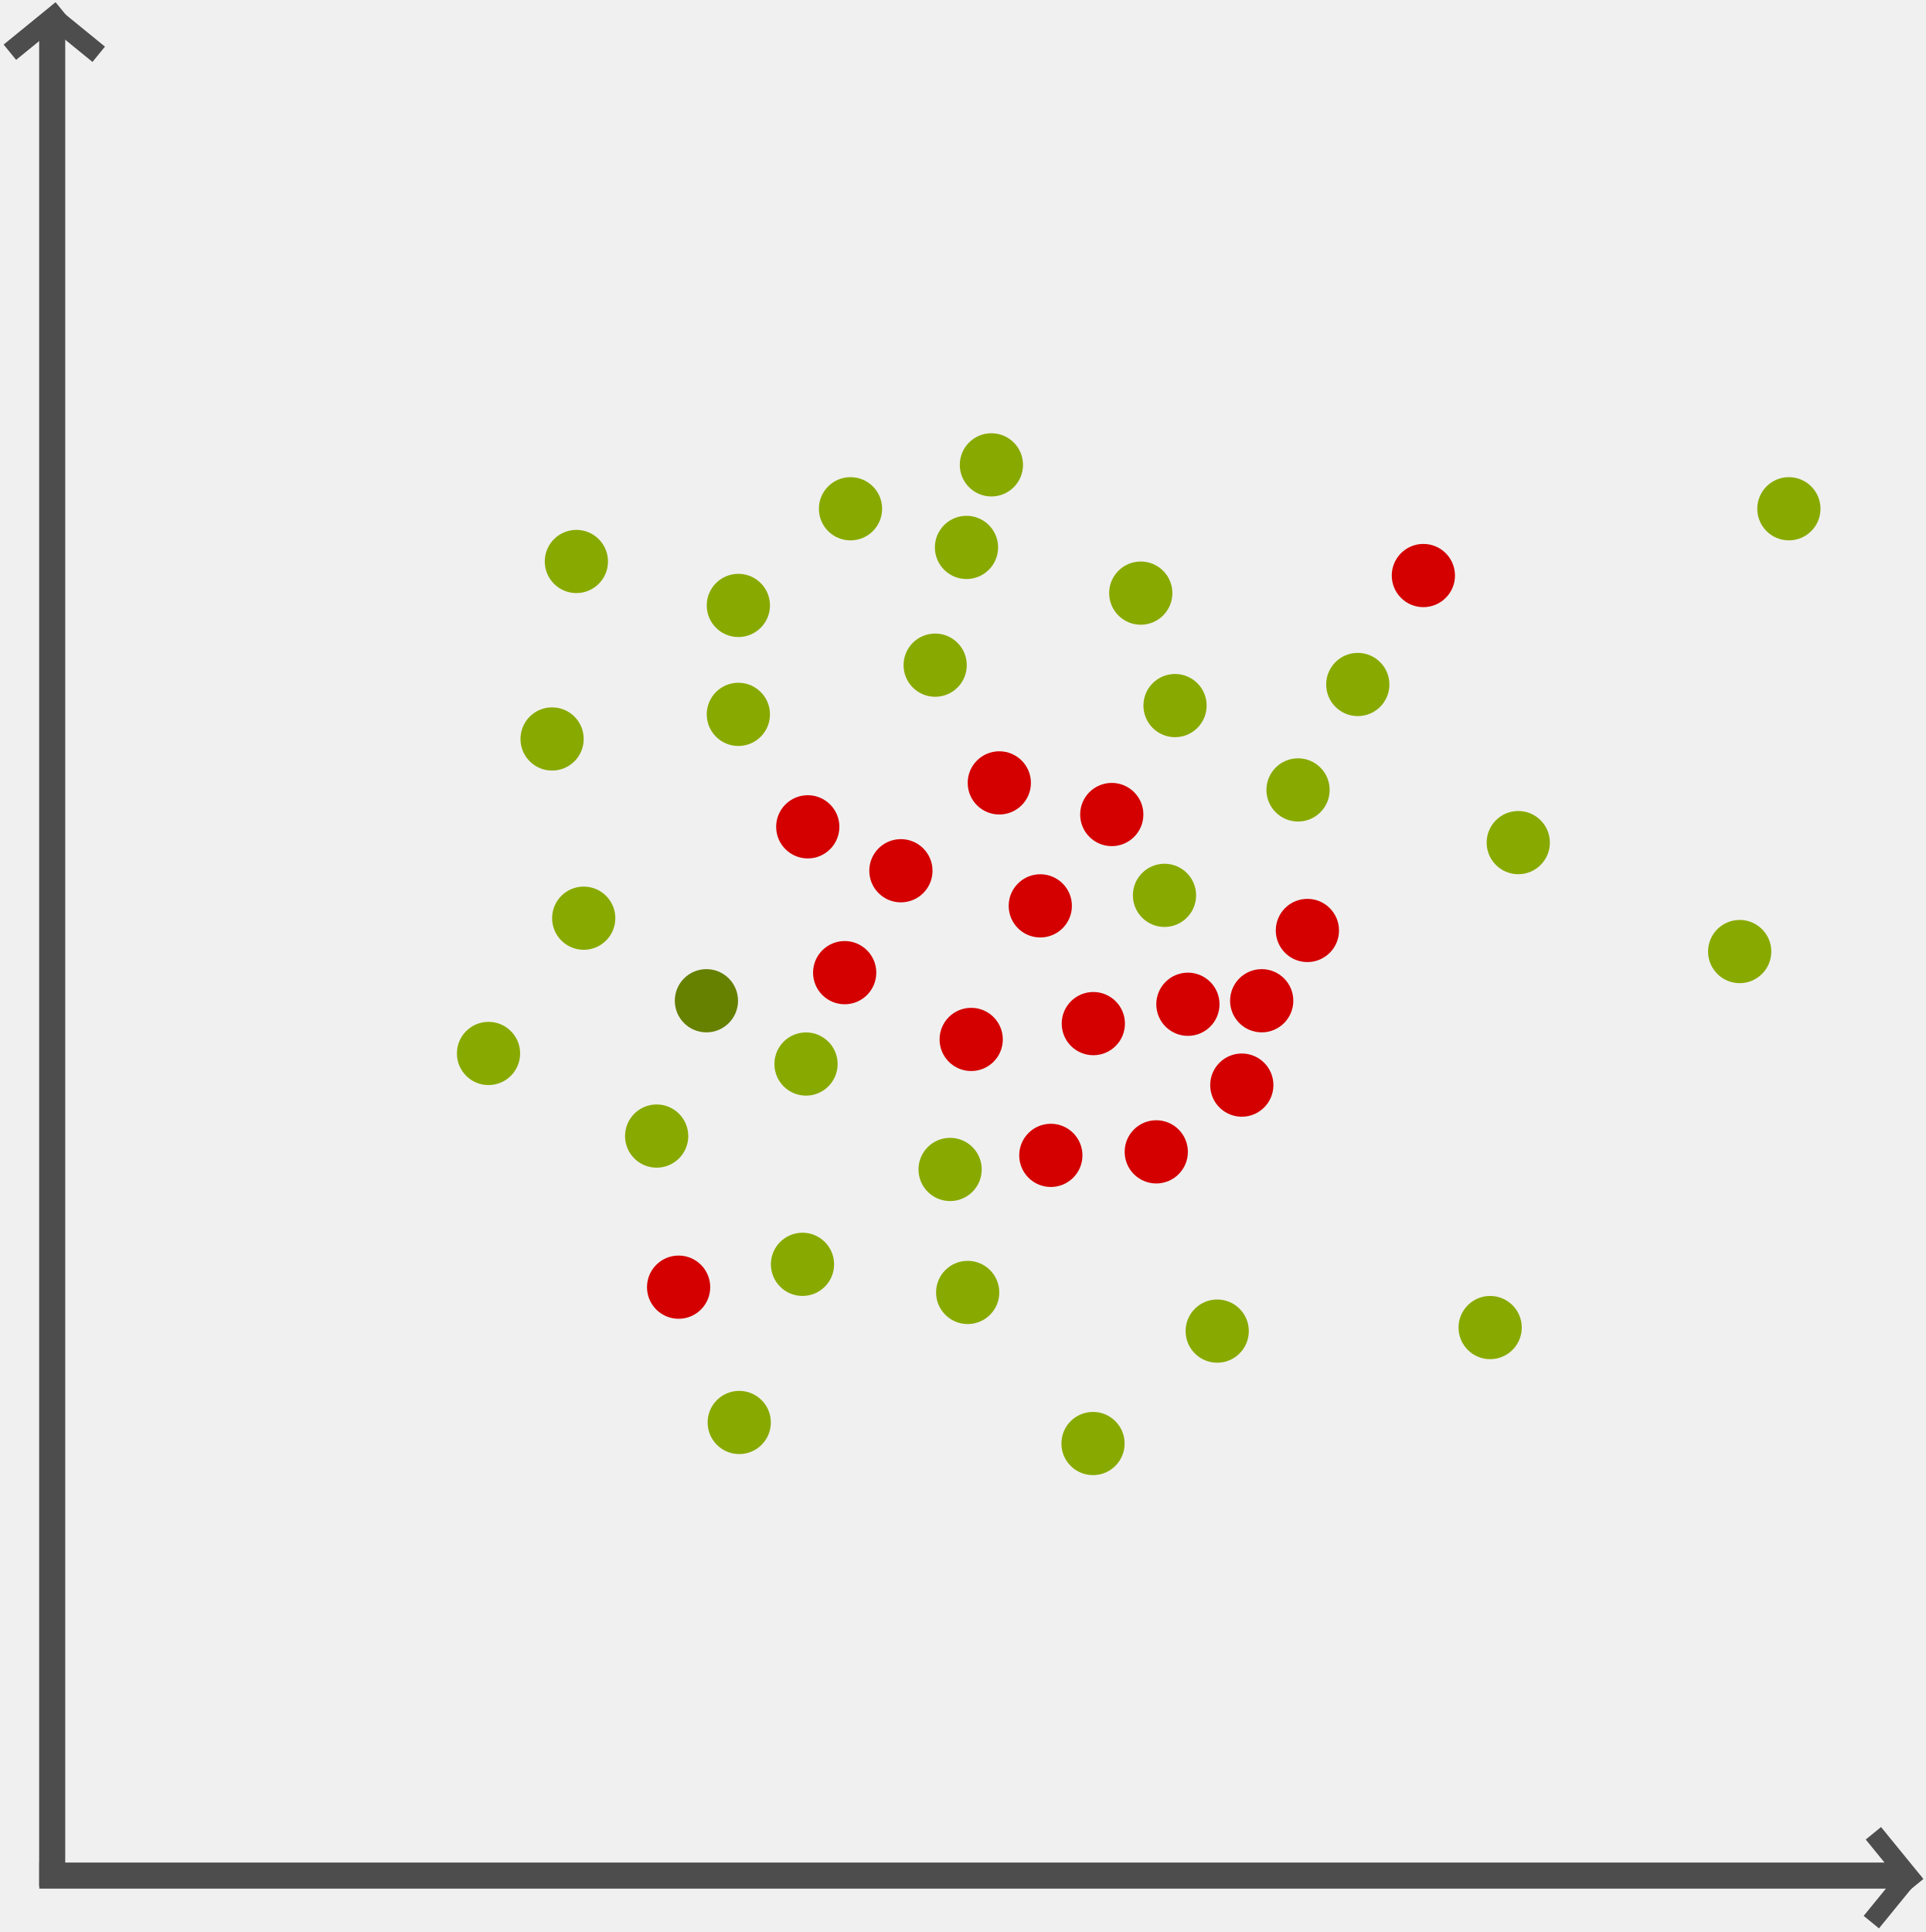
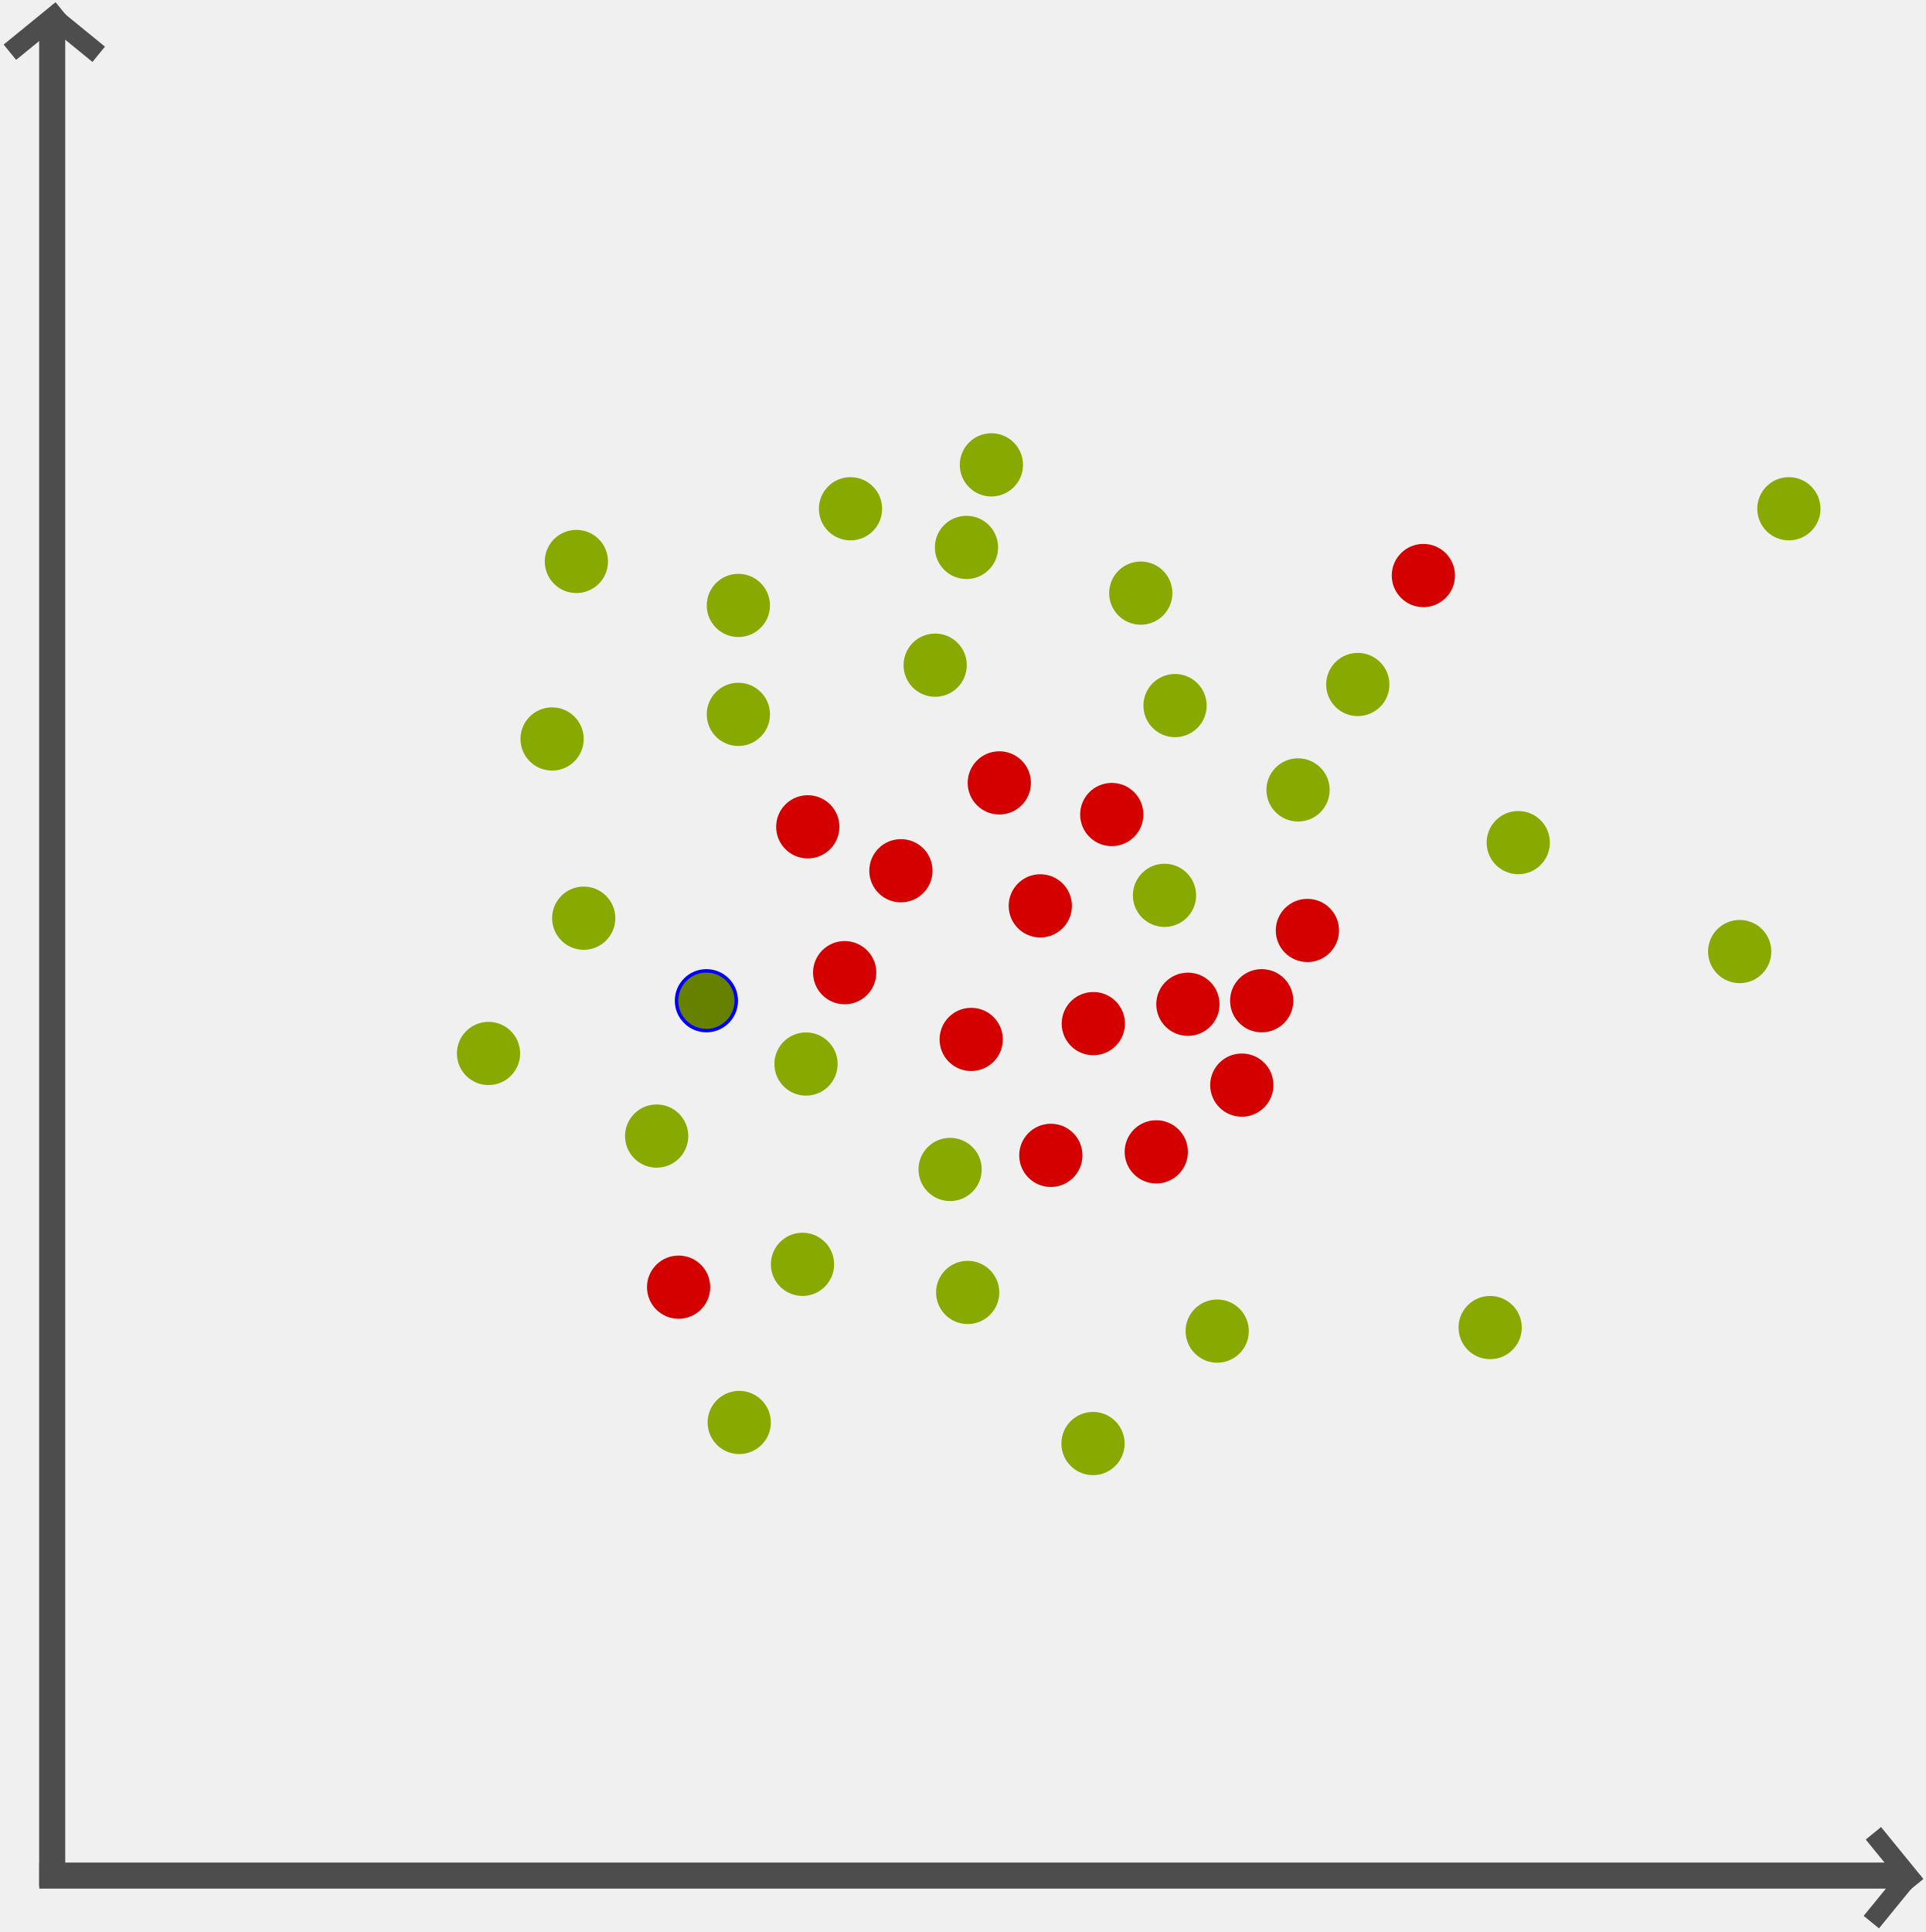
<svg xmlns="http://www.w3.org/2000/svg" width="553.47" height="555.357" id="svg2" version="1.1">
  <defs id="defs4">
    <marker orient="auto" refY="0" refX="0" id="Arrow1Lend" style="overflow:visible">
      <path id="path3818" d="M 0,0 5,-5 -12.5,0 5,5 0,0 z" style="fill-rule:evenodd;stroke:#000000;stroke-width:1pt" transform="matrix(-0.8,0,0,-0.8,-10,0)" />
    </marker>
    <marker orient="auto" refY="0" refX="0" id="TriangleOutL" style="overflow:visible">
      <path id="path3957" d="m 5.77,0 -8.65,5 0,-10 8.65,5 z" style="fill-rule:evenodd;stroke:#000000;stroke-width:1pt" transform="scale(0.8,0.8)" />
    </marker>
    <marker orient="auto" refY="0" refX="0" id="EmptyTriangleOutL" style="overflow:visible">
      <path id="path3975" d="m 5.77,0 -8.65,5 0,-10 8.65,5 z" style="fill:#ffffff;fill-rule:evenodd;stroke:#000000;stroke-width:1pt" transform="matrix(0.8,0,0,0.8,-4.8,0)" />
    </marker>
    <marker orient="auto" refY="0" refX="0" id="Arrow2Send" style="overflow:visible">
      <path id="path3848" style="fill-rule:evenodd;stroke-width:0.625;stroke-linejoin:round" d="M 8.719,4.034 -2.207,0.016 8.719,-4.002 c -1.745,2.372 -1.735,5.617 -6e-7,8.035 z" transform="matrix(-0.3,0,0,-0.3,0.69,0)" />
    </marker>
    <marker orient="auto" refY="0" refX="0" id="Arrow2Sstart" style="overflow:visible">
      <path id="path3845" style="fill-rule:evenodd;stroke-width:0.625;stroke-linejoin:round" d="M 8.719,4.034 -2.207,0.016 8.719,-4.002 c -1.745,2.372 -1.735,5.617 -6e-7,8.035 z" transform="matrix(0.3,0,0,0.3,-0.69,0)" />
    </marker>
  </defs>
  <g id="layer1" transform="translate(-44.58482,-62.07741)">
    <path style="fill:none;stroke:#4d4d4d;stroke-width:7.493;stroke-linecap:butt;stroke-linejoin:miter;stroke-miterlimit:4;stroke-opacity:1;stroke-dasharray:none;marker-end:none" d="m 55.876,601.22 534.456,0" id="path3809" />
    <path style="fill:none;stroke:#4d4d4d;stroke-width:5.679;stroke-linecap:butt;stroke-linejoin:miter;stroke-miterlimit:4;stroke-opacity:1;stroke-dasharray:none;marker-end:none" d="m 583.044,589.059 12.171,14.929" id="path3809-4" />
    <path style="fill:none;stroke:#4d4d4d;stroke-width:5.679;stroke-linecap:butt;stroke-linejoin:miter;stroke-miterlimit:4;stroke-opacity:1;stroke-dasharray:none;marker-end:none" d="m 582.451,614.595 12.171,-14.929" id="path3809-4-4" />
    <path style="fill:none;stroke:#4d4d4d;stroke-width:7.493;stroke-linecap:butt;stroke-linejoin:miter;stroke-miterlimit:4;stroke-opacity:1;stroke-dasharray:none;marker-end:none" d="m 59.585,604.256 0,-534.456" id="path3809-44" />
    <path style="fill:none;stroke:#4d4d4d;stroke-width:5.679;stroke-linecap:butt;stroke-linejoin:miter;stroke-miterlimit:4;stroke-opacity:1;stroke-dasharray:none;marker-end:none" d="m 47.424,77.088 14.929,-12.171" id="path3809-4-0" />
    <path style="fill:none;stroke:#4d4d4d;stroke-width:5.679;stroke-linecap:butt;stroke-linejoin:miter;stroke-miterlimit:4;stroke-opacity:1;stroke-dasharray:none;marker-end:none" d="m 72.96,77.682 -14.929,-12.171" id="path3809-4-4-9" />
    <path style="fill:#88aa00;stroke:#88aa00;stroke-opacity:1" id="path3201" d="m -254.558,236.156 c 0,4.742 -3.844,8.586 -8.586,8.586 -4.742,0 -8.586,-3.844 -8.586,-8.586 0,-4.742 3.844,-8.586 8.586,-8.586 4.742,0 8.586,3.844 8.586,8.586 z" transform="translate(635.6138,-3.582507)" />
    <path style="fill:#d40000;stroke:#d40000;stroke-opacity:1" id="path3201-5" d="m -254.558,236.156 c 0,4.742 -3.844,8.586 -8.586,8.586 -4.742,0 -8.586,-3.844 -8.586,-8.586 0,-4.742 3.844,-8.586 8.586,-8.586 4.742,0 8.586,3.844 8.586,8.586 z" transform="translate(502.7787,195.9226)" />
    <path style="fill:#88aa00;stroke:#88aa00;stroke-opacity:1" id="path3201-6" d="m -254.558,236.156 c 0,4.742 -3.844,8.586 -8.586,8.586 -4.742,0 -8.586,-3.844 -8.586,-8.586 0,-4.742 3.844,-8.586 8.586,-8.586 4.742,0 8.586,3.844 8.586,8.586 z" transform="translate(592.6823,-40.45307)" />
    <path style="fill:#88aa00;stroke:#88aa00;stroke-opacity:1" id="path3201-8" d="m -254.558,236.156 c 0,4.742 -3.844,8.586 -8.586,8.586 -4.742,0 -8.586,-3.844 -8.586,-8.586 0,-4.742 3.844,-8.586 8.586,-8.586 4.742,0 8.586,3.844 8.586,8.586 z" transform="translate(466.4132,38.33883)" />
    <path style="fill:#88aa00;stroke:#88aa00;stroke-opacity:1" id="path3201-3" d="m -254.558,236.156 c 0,4.742 -3.844,8.586 -8.586,8.586 -4.742,0 -8.586,-3.844 -8.586,-8.586 0,-4.742 3.844,-8.586 8.586,-8.586 4.742,0 8.586,3.844 8.586,8.586 z" transform="translate(519.9513,-0.04697042)" />
    <path style="fill:#88aa00;stroke:#88aa00;stroke-opacity:1" id="path3201-1" d="m -254.558,236.156 c 0,4.742 -3.844,8.586 -8.586,8.586 -4.742,0 -8.586,-3.844 -8.586,-8.586 0,-4.742 3.844,-8.586 8.586,-8.586 4.742,0 8.586,3.844 8.586,8.586 z" transform="translate(475.5046,89.8566)" />
    <path style="fill:#88aa00;stroke:#88aa00;stroke-opacity:1" id="path3201-39" d="m -254.558,236.156 c 0,4.742 -3.844,8.586 -8.586,8.586 -4.742,0 -8.586,-3.844 -8.586,-8.586 0,-4.742 3.844,-8.586 8.586,-8.586 4.742,0 8.586,3.844 8.586,8.586 z" transform="translate(576.5199,17.12562)" />
    <path style="fill:#88aa00;stroke:#88aa00;stroke-opacity:1" id="path3201-38" d="m -254.558,236.156 c 0,4.742 -3.844,8.586 -8.586,8.586 -4.742,0 -8.586,-3.844 -8.586,-8.586 0,-4.742 3.844,-8.586 8.586,-8.586 4.742,0 8.586,3.844 8.586,8.586 z" transform="translate(519.9513,31.26776)" />
    <path style="fill:#d40000;stroke:#d40000;stroke-opacity:1" id="path3201-9" d="m -254.558,236.156 c 0,4.742 -3.844,8.586 -8.586,8.586 -4.742,0 -8.586,-3.844 -8.586,-8.586 0,-4.742 3.844,-8.586 8.586,-8.586 4.742,0 8.586,3.844 8.586,8.586 z" transform="translate(621.9767,120.1612)" />
    <path style="fill:#88aa00;stroke:#88aa00;stroke-opacity:1" id="path3201-86" d="m -254.558,236.156 c 0,4.742 -3.844,8.586 -8.586,8.586 -4.742,0 -8.586,-3.844 -8.586,-8.586 0,-4.742 3.844,-8.586 8.586,-8.586 4.742,0 8.586,3.844 8.586,8.586 z" transform="translate(496.4653,152.4861)" />
    <path style="fill:#d40000;stroke:#d40000;stroke-opacity:1" id="path3201-5-1" d="m -254.558,236.156 c 0,4.742 -3.844,8.586 -8.586,8.586 -4.742,0 -8.586,-3.844 -8.586,-8.586 0,-4.742 3.844,-8.586 8.586,-8.586 4.742,0 8.586,3.844 8.586,8.586 z" transform="translate(586.8739,124.7069)" />
    <path style="fill:#d40000;stroke:#d40000;stroke-opacity:1" id="path3201-6-9" d="m -254.558,236.156 c 0,4.742 -3.844,8.586 -8.586,8.586 -4.742,0 -8.586,-3.844 -8.586,-8.586 0,-4.742 3.844,-8.586 8.586,-8.586 4.742,0 8.586,3.844 8.586,8.586 z" transform="translate(664.6557,137.8389)" />
    <path style="fill:#88aa00;stroke:#88aa00;stroke-opacity:1" id="path3201-8-5" d="m -254.558,236.156 c 0,4.742 -3.844,8.586 -8.586,8.586 -4.742,0 -8.586,-3.844 -8.586,-8.586 0,-4.742 3.844,-8.586 8.586,-8.586 4.742,0 8.586,3.844 8.586,8.586 z" transform="translate(538.3866,189.3566)" />
    <path style="fill:#88aa00;stroke:#88aa00;stroke-opacity:1" id="path3201-3-1" d="m -254.558,236.156 c 0,4.742 -3.844,8.586 -8.586,8.586 -4.742,0 -8.586,-3.844 -8.586,-8.586 0,-4.742 3.844,-8.586 8.586,-8.586 4.742,0 8.586,3.844 8.586,8.586 z" transform="translate(539.3968,131.7779)" />
    <path style="fill:#88aa00;stroke:#88aa00;stroke-opacity:1" id="path3201-1-9" d="m -254.558,236.156 c 0,4.742 -3.844,8.586 -8.586,8.586 -4.742,0 -8.586,-3.844 -8.586,-8.586 0,-4.742 3.844,-8.586 8.586,-8.586 4.742,0 8.586,3.844 8.586,8.586 z" transform="translate(520.2039,234.8135)" />
    <path style="fill:#88aa00;stroke:#88aa00;stroke-opacity:1" id="path3201-39-2" d="m -254.558,236.156 c 0,4.742 -3.844,8.586 -8.586,8.586 -4.742,0 -8.586,-3.844 -8.586,-8.586 0,-4.742 3.844,-8.586 8.586,-8.586 4.742,0 8.586,3.844 8.586,8.586 z" transform="translate(580.813,162.0825)" />
    <path style="fill:#88aa00;stroke:#88aa00;stroke-opacity:1" id="path3201-38-6" d="m -254.558,236.156 c 0,4.742 -3.844,8.586 -8.586,8.586 -4.742,0 -8.586,-3.844 -8.586,-8.586 0,-4.742 3.844,-8.586 8.586,-8.586 4.742,0 8.586,3.844 8.586,8.586 z" transform="translate(585.8638,197.4378)" />
    <path style="fill:#88aa00;stroke:#88aa00;stroke-opacity:1" id="path3201-9-5" d="m -254.558,236.156 c 0,4.742 -3.844,8.586 -8.586,8.586 -4.742,0 -8.586,-3.844 -8.586,-8.586 0,-4.742 3.844,-8.586 8.586,-8.586 4.742,0 8.586,3.844 8.586,8.586 z" transform="translate(657.5846,208.5495)" />
    <path style="fill:#d40000;stroke:#d40000;stroke-opacity:1" id="path3201-67" d="m -254.558,236.156 c 0,4.742 -3.844,8.586 -8.586,8.586 -4.742,0 -8.586,-3.844 -8.586,-8.586 0,-4.742 3.844,-8.586 8.586,-8.586 4.742,0 8.586,3.844 8.586,8.586 z" transform="translate(539.9018,63.59264)" />
    <path style="fill:#d40000;stroke:#d40000;stroke-opacity:1" id="path3201-5-0" d="m -254.558,236.156 c 0,4.742 -3.844,8.586 -8.586,8.586 -4.742,0 -8.586,-3.844 -8.586,-8.586 0,-4.742 3.844,-8.586 8.586,-8.586 4.742,0 8.586,3.844 8.586,8.586 z" transform="translate(594.9552,50.96573)" />
    <path style="fill:#d40000;stroke:#d40000;stroke-opacity:1" id="path3201-6-8" d="m -254.558,236.156 c 0,4.742 -3.844,8.586 -8.586,8.586 -4.742,0 -8.586,-3.844 -8.586,-8.586 0,-4.742 3.844,-8.586 8.586,-8.586 4.742,0 8.586,3.844 8.586,8.586 z" transform="translate(550.5085,105.514)" />
    <path style="fill:#d40000;stroke:#d40000;stroke-opacity:1" id="path3201-8-9" d="m -254.558,236.156 c 0,4.742 -3.844,8.586 -8.586,8.586 -4.742,0 -8.586,-3.844 -8.586,-8.586 0,-4.742 3.844,-8.586 8.586,-8.586 4.742,0 8.586,3.844 8.586,8.586 z" transform="translate(627.28,60.05711)" />
    <path style="fill:#88aa00;stroke:#88aa00;stroke-opacity:1" id="path3201-3-0" d="m -254.558,236.156 c 0,4.742 -3.844,8.586 -8.586,8.586 -4.742,0 -8.586,-3.844 -8.586,-8.586 0,-4.742 3.844,-8.586 8.586,-8.586 4.742,0 8.586,3.844 8.586,8.586 z" transform="translate(645.4628,28.74238)" />
    <path style="fill:#d40000;stroke:#d40000;stroke-opacity:1" id="path3201-1-3" d="m -254.558,236.156 c 0,4.742 -3.844,8.586 -8.586,8.586 -4.742,0 -8.586,-3.844 -8.586,-8.586 0,-4.742 3.844,-8.586 8.586,-8.586 4.742,0 8.586,3.844 8.586,8.586 z" transform="translate(566.6709,76.21954)" />
    <path style="fill:#88aa00;stroke:#88aa00;stroke-opacity:1" id="path3201-39-20" d="m -254.558,236.156 c 0,4.742 -3.844,8.586 -8.586,8.586 -4.742,0 -8.586,-3.844 -8.586,-8.586 0,-4.742 3.844,-8.586 8.586,-8.586 4.742,0 8.586,3.844 8.586,8.586 z" transform="translate(697.9907,22.68146)" />
    <path style="fill:#88aa00;stroke:#88aa00;stroke-opacity:1" id="path3201-38-5" d="m -254.558,236.156 c 0,4.742 -3.844,8.586 -8.586,8.586 -4.742,0 -8.586,-3.844 -8.586,-8.586 0,-4.742 3.844,-8.586 8.586,-8.586 4.742,0 8.586,3.844 8.586,8.586 z" transform="translate(680.8181,52.98604)" />
    <path style="fill:#88aa00;stroke:#88aa00;stroke-opacity:1" id="path3201-9-1" d="m -254.558,236.156 c 0,4.742 -3.844,8.586 -8.586,8.586 -4.742,0 -8.586,-3.844 -8.586,-8.586 0,-4.742 3.844,-8.586 8.586,-8.586 4.742,0 8.586,3.844 8.586,8.586 z" transform="translate(642.4323,83.29062)" />
    <path style="fill:#d40000;stroke:#d40000;stroke-opacity:1" id="path3201-8-9-5" d="m -254.558,236.156 c 0,4.742 -3.844,8.586 -8.586,8.586 -4.742,0 -8.586,-3.844 -8.586,-8.586 0,-4.742 3.844,-8.586 8.586,-8.586 4.742,0 8.586,3.844 8.586,8.586 z" transform="translate(683.5063,93.38512)" />
    <path style="fill:#d40000;stroke:#d40000;stroke-opacity:1" id="path3201-8-9-2" d="m -254.558,236.156 c 0,4.742 -3.844,8.586 -8.586,8.586 -4.742,0 -8.586,-3.844 -8.586,-8.586 0,-4.742 3.844,-8.586 8.586,-8.586 4.742,0 8.586,3.844 8.586,8.586 z" transform="translate(640.0697,157.0247)" />
    <path style="fill:#d40000;stroke:#d40000;stroke-opacity:1" id="path3201-8-9-8" d="m -254.558,236.156 c 0,4.742 -3.844,8.586 -8.586,8.586 -4.742,0 -8.586,-3.844 -8.586,-8.586 0,-4.742 3.844,-8.586 8.586,-8.586 4.742,0 8.586,3.844 8.586,8.586 z" transform="translate(606.7347,86.31405)" />
    <path style="fill:#88aa00;stroke:#88aa00;stroke-opacity:1" id="path3201-6-4" d="m -254.558,236.156 c 0,4.742 -3.844,8.586 -8.586,8.586 -4.742,0 -8.586,-3.844 -8.586,-8.586 0,-4.742 3.844,-8.586 8.586,-8.586 4.742,0 8.586,3.844 8.586,8.586 z" transform="translate(585.5215,-16.72151)" />
    <path style="fill:#88aa00;stroke:#88aa00;stroke-opacity:1" id="path3201-6-1" d="m -254.558,236.156 c 0,4.742 -3.844,8.586 -8.586,8.586 -4.742,0 -8.586,-3.844 -8.586,-8.586 0,-4.742 3.844,-8.586 8.586,-8.586 4.742,0 8.586,3.844 8.586,8.586 z" transform="translate(552.1865,-27.83319)" />
    <path style="fill:#88aa00;stroke:#88aa00;stroke-opacity:1" id="path3201-6-6" d="m -254.558,236.156 c 0,4.742 -3.844,8.586 -8.586,8.586 -4.742,0 -8.586,-3.844 -8.586,-8.586 0,-4.742 3.844,-8.586 8.586,-8.586 4.742,0 8.586,3.844 8.586,8.586 z" transform="translate(473.3946,-12.6809)" />
    <path style="fill:#88aa00;stroke:#88aa00;stroke-opacity:1" id="path3201-6-97" d="m -254.558,236.156 c 0,4.742 -3.844,8.586 -8.586,8.586 -4.742,0 -8.586,-3.844 -8.586,-8.586 0,-4.742 3.844,-8.586 8.586,-8.586 4.742,0 8.586,3.844 8.586,8.586 z" transform="translate(448.1408,128.7405)" />
    <path style="fill:#88aa00;stroke:#88aa00;stroke-opacity:1" id="path3201-6-7" d="m -254.558,236.156 c 0,4.742 -3.844,8.586 -8.586,8.586 -4.742,0 -8.586,-3.844 -8.586,-8.586 0,-4.742 3.844,-8.586 8.586,-8.586 4.742,0 8.586,3.844 8.586,8.586 z" transform="translate(621.887,240.8674)" />
    <path style="fill:#88aa00;stroke:#88aa00;stroke-opacity:1" id="path3201-6-43" d="m -254.558,236.156 c 0,4.742 -3.844,8.586 -8.586,8.586 -4.742,0 -8.586,-3.844 -8.586,-8.586 0,-4.742 3.844,-8.586 8.586,-8.586 4.742,0 8.586,3.844 8.586,8.586 z" transform="translate(736.0342,207.5324)" />
    <path style="fill:#88aa00;stroke:#88aa00;stroke-opacity:1" id="path3201-6-80" d="m -254.558,236.156 c 0,4.742 -3.844,8.586 -8.586,8.586 -4.742,0 -8.586,-3.844 -8.586,-8.586 0,-4.742 3.844,-8.586 8.586,-8.586 4.742,0 8.586,3.844 8.586,8.586 z" transform="matrix(1,0,0,-1,821.8972,444.4783)" />
    <path style="fill:#88aa00;stroke:#88aa00;stroke-opacity:1" id="path3201-6-5" d="m -254.558,236.156 c 0,4.742 -3.844,8.586 -8.586,8.586 -4.742,0 -8.586,-3.844 -8.586,-8.586 0,-4.742 3.844,-8.586 8.586,-8.586 4.742,0 8.586,3.844 8.586,8.586 z" transform="translate(807.7551,99.44603)" />
    <path style="fill:#88aa00;stroke:#88aa00;stroke-opacity:1" id="path3201-6-98" d="m -254.558,236.156 c 0,4.742 -3.844,8.586 -8.586,8.586 -4.742,0 -8.586,-3.844 -8.586,-8.586 0,-4.742 3.844,-8.586 8.586,-8.586 4.742,0 8.586,3.844 8.586,8.586 z" transform="translate(744.1155,68.1313)" />
    <path style="fill:#d40000;stroke:#d40000;stroke-opacity:1" id="path3201-9-53" d="m -254.558,236.156 c 0,4.742 -3.844,8.586 -8.586,8.586 -4.742,0 -8.586,-3.844 -8.586,-8.586 0,-4.742 3.844,-8.586 8.586,-8.586 4.742,0 8.586,3.844 8.586,8.586 z" transform="translate(670.3743,113.5882)" />
    <path style="fill:#d40000;stroke:#d40000;stroke-opacity:1" id="path3201-9-0" d="m -254.558,236.156 c 0,4.742 -3.844,8.586 -8.586,8.586 -4.742,0 -8.586,-3.844 -8.586,-8.586 0,-4.742 3.844,-8.586 8.586,-8.586 4.742,0 8.586,3.844 8.586,8.586 z" transform="translate(716.8413,-8.640289)" />
    <path style="fill:#d40000;stroke:#d40000;stroke-opacity:1" id="path3201-9-2" d="m -254.558,236.156 c 0,4.742 -3.844,8.586 -8.586,8.586 -4.742,0 -8.586,-3.844 -8.586,-8.586 0,-4.742 3.844,-8.586 8.586,-8.586 4.742,0 8.586,3.844 8.586,8.586 z" transform="translate(649.1611,114.5983)" />
    <path style="fill:#d40000;stroke:#d40000;stroke-opacity:1" id="path3201-9-29" d="m -254.558,236.156 c 0,4.742 -3.844,8.586 -8.586,8.586 -4.742,0 -8.586,-3.844 -8.586,-8.586 0,-4.742 3.844,-8.586 8.586,-8.586 4.742,0 8.586,3.844 8.586,8.586 z" transform="translate(609.7652,158.0349)" />
-     <path style="fill:#668000;stroke:#668000;stroke-opacity:1" id="path3201-1-7" d="m -254.558,236.156 a 8.586,8.586 0 1 1 -17.173,0 8.586,8.586 0 1 1 17.173,0 z" transform="translate(510.7702,113.5882)" />
+     <path style="fill:#668000;stroke:#0000ff;stroke-opacity:1" id="path3201-1-7" d="m -254.558,236.156 c 0,4.742 -3.844,8.586 -8.586,8.586 -4.742,0 -8.586,-3.844 -8.586,-8.586 0,-4.742 3.844,-8.586 8.586,-8.586 4.742,0 8.586,3.844 8.586,8.586 z" transform="translate(510.7702,113.5882)" />
  </g>
</svg>
